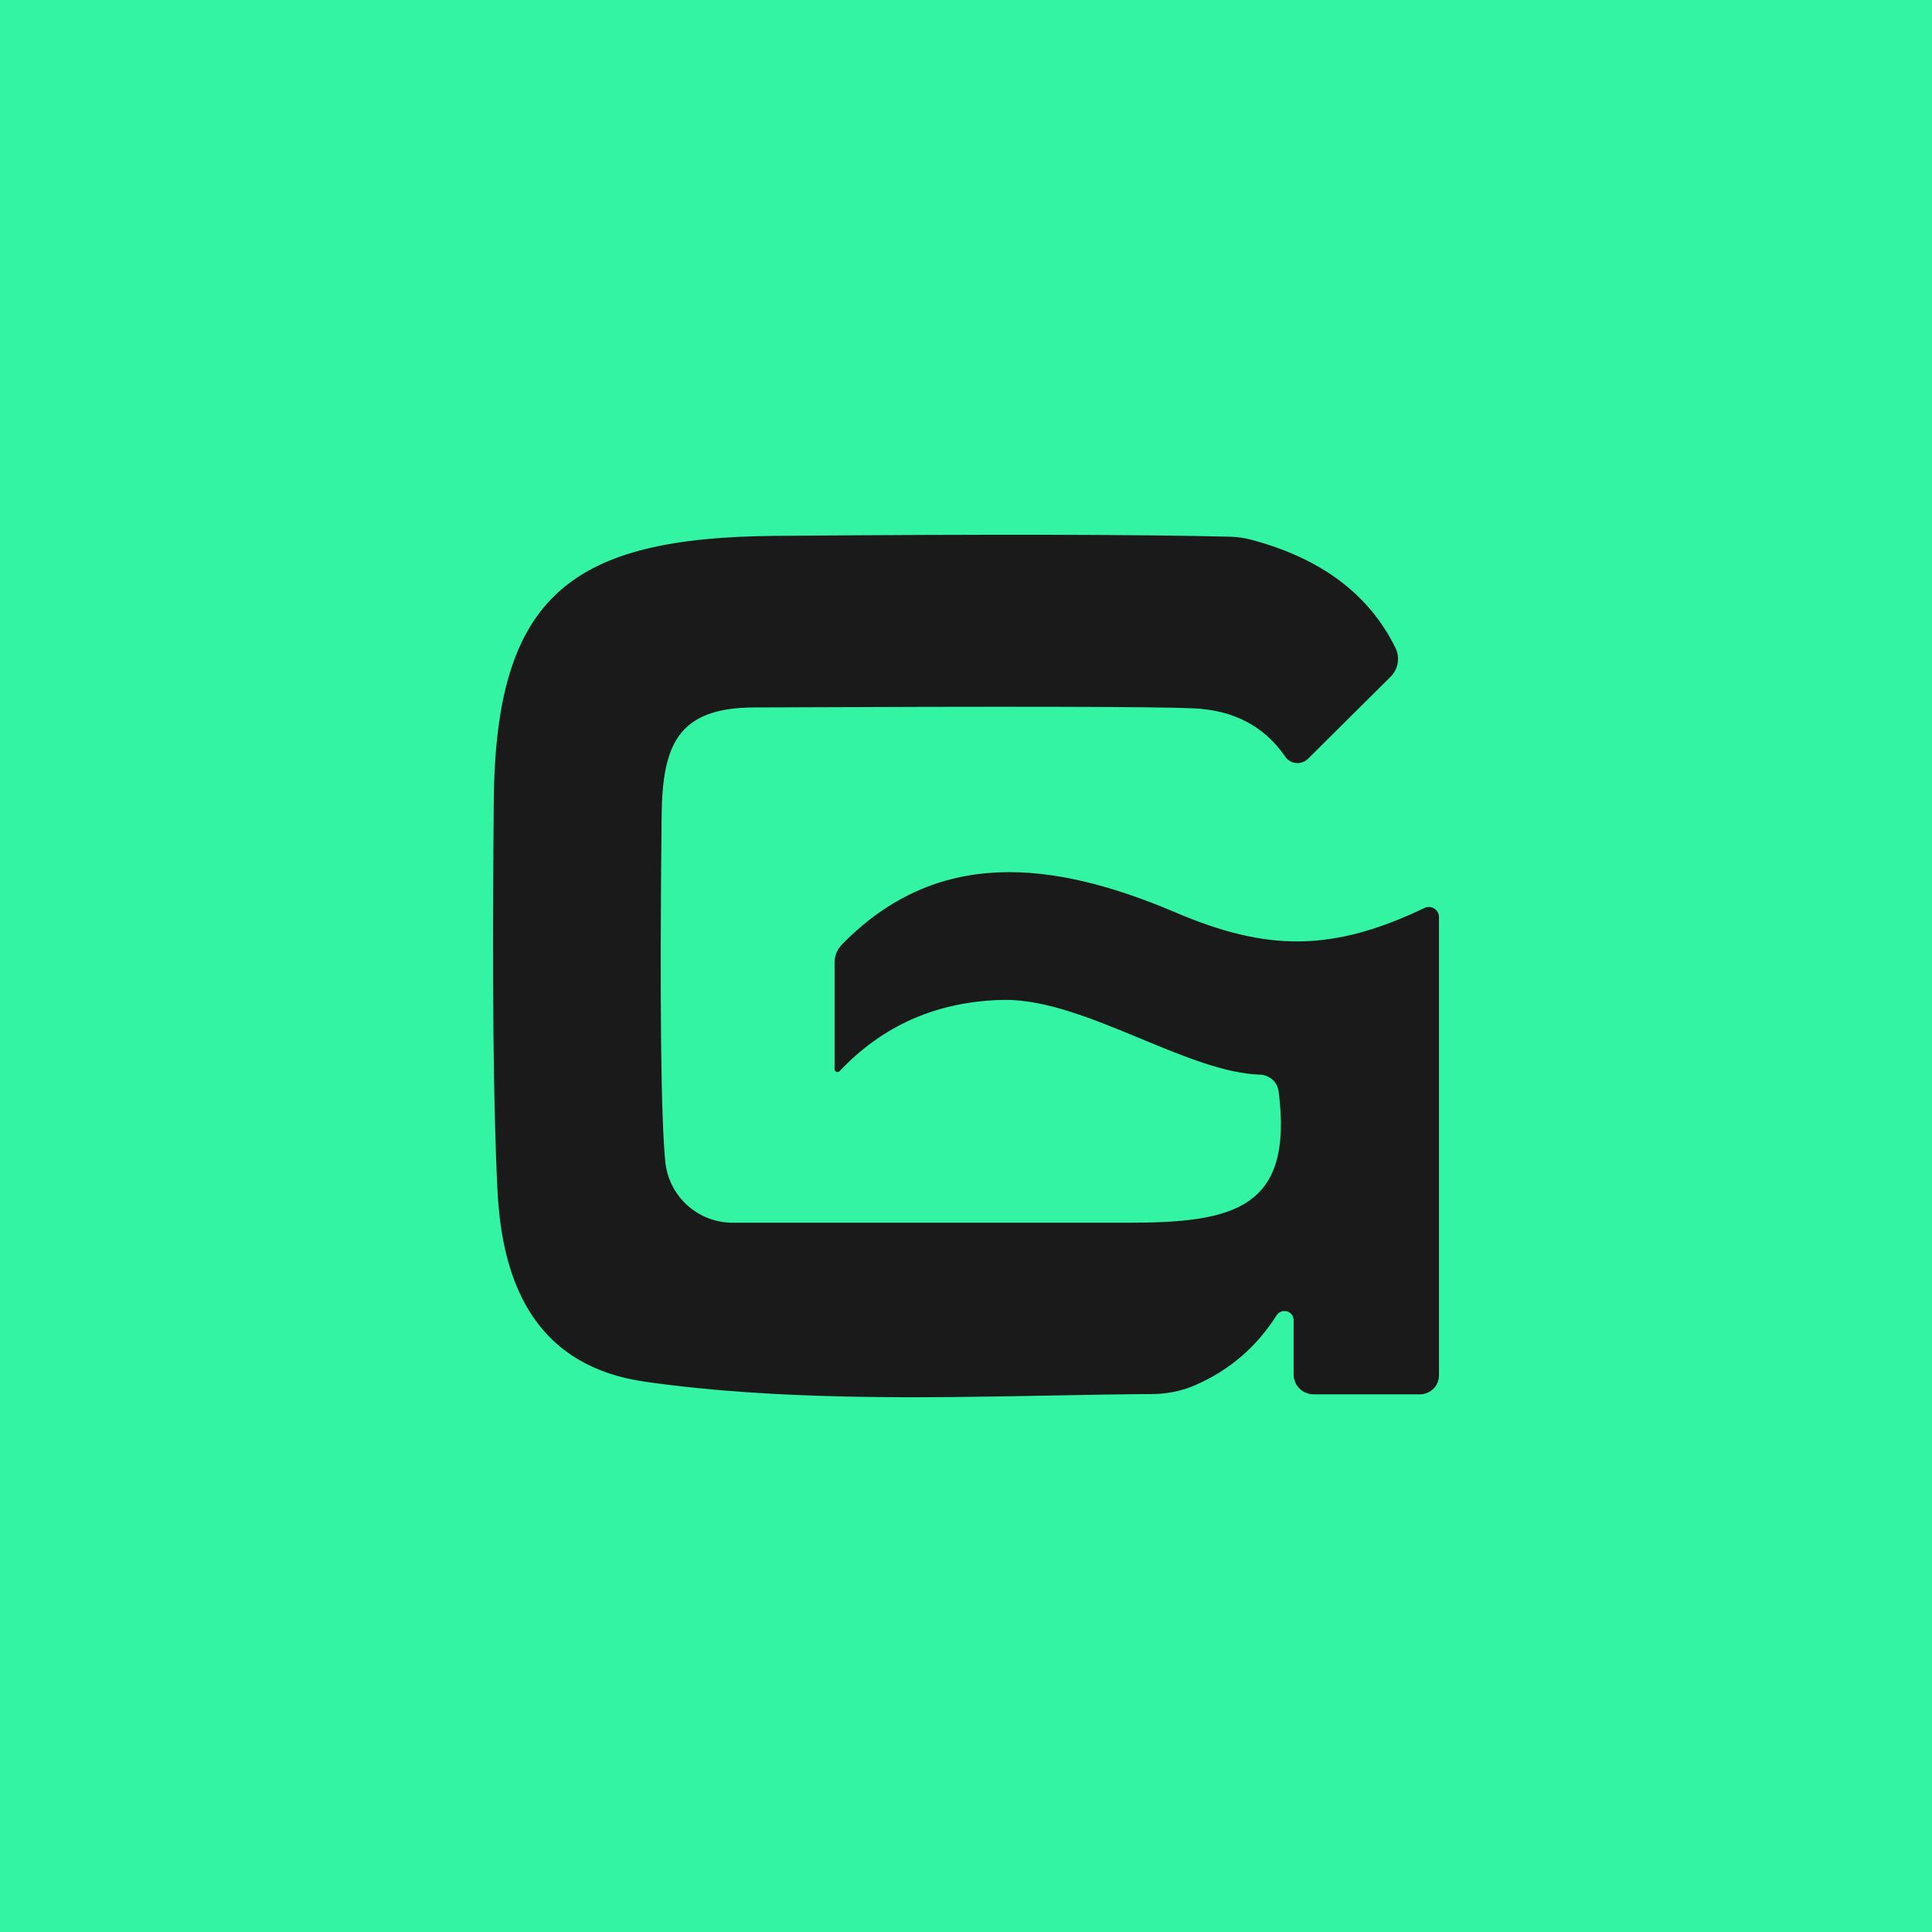
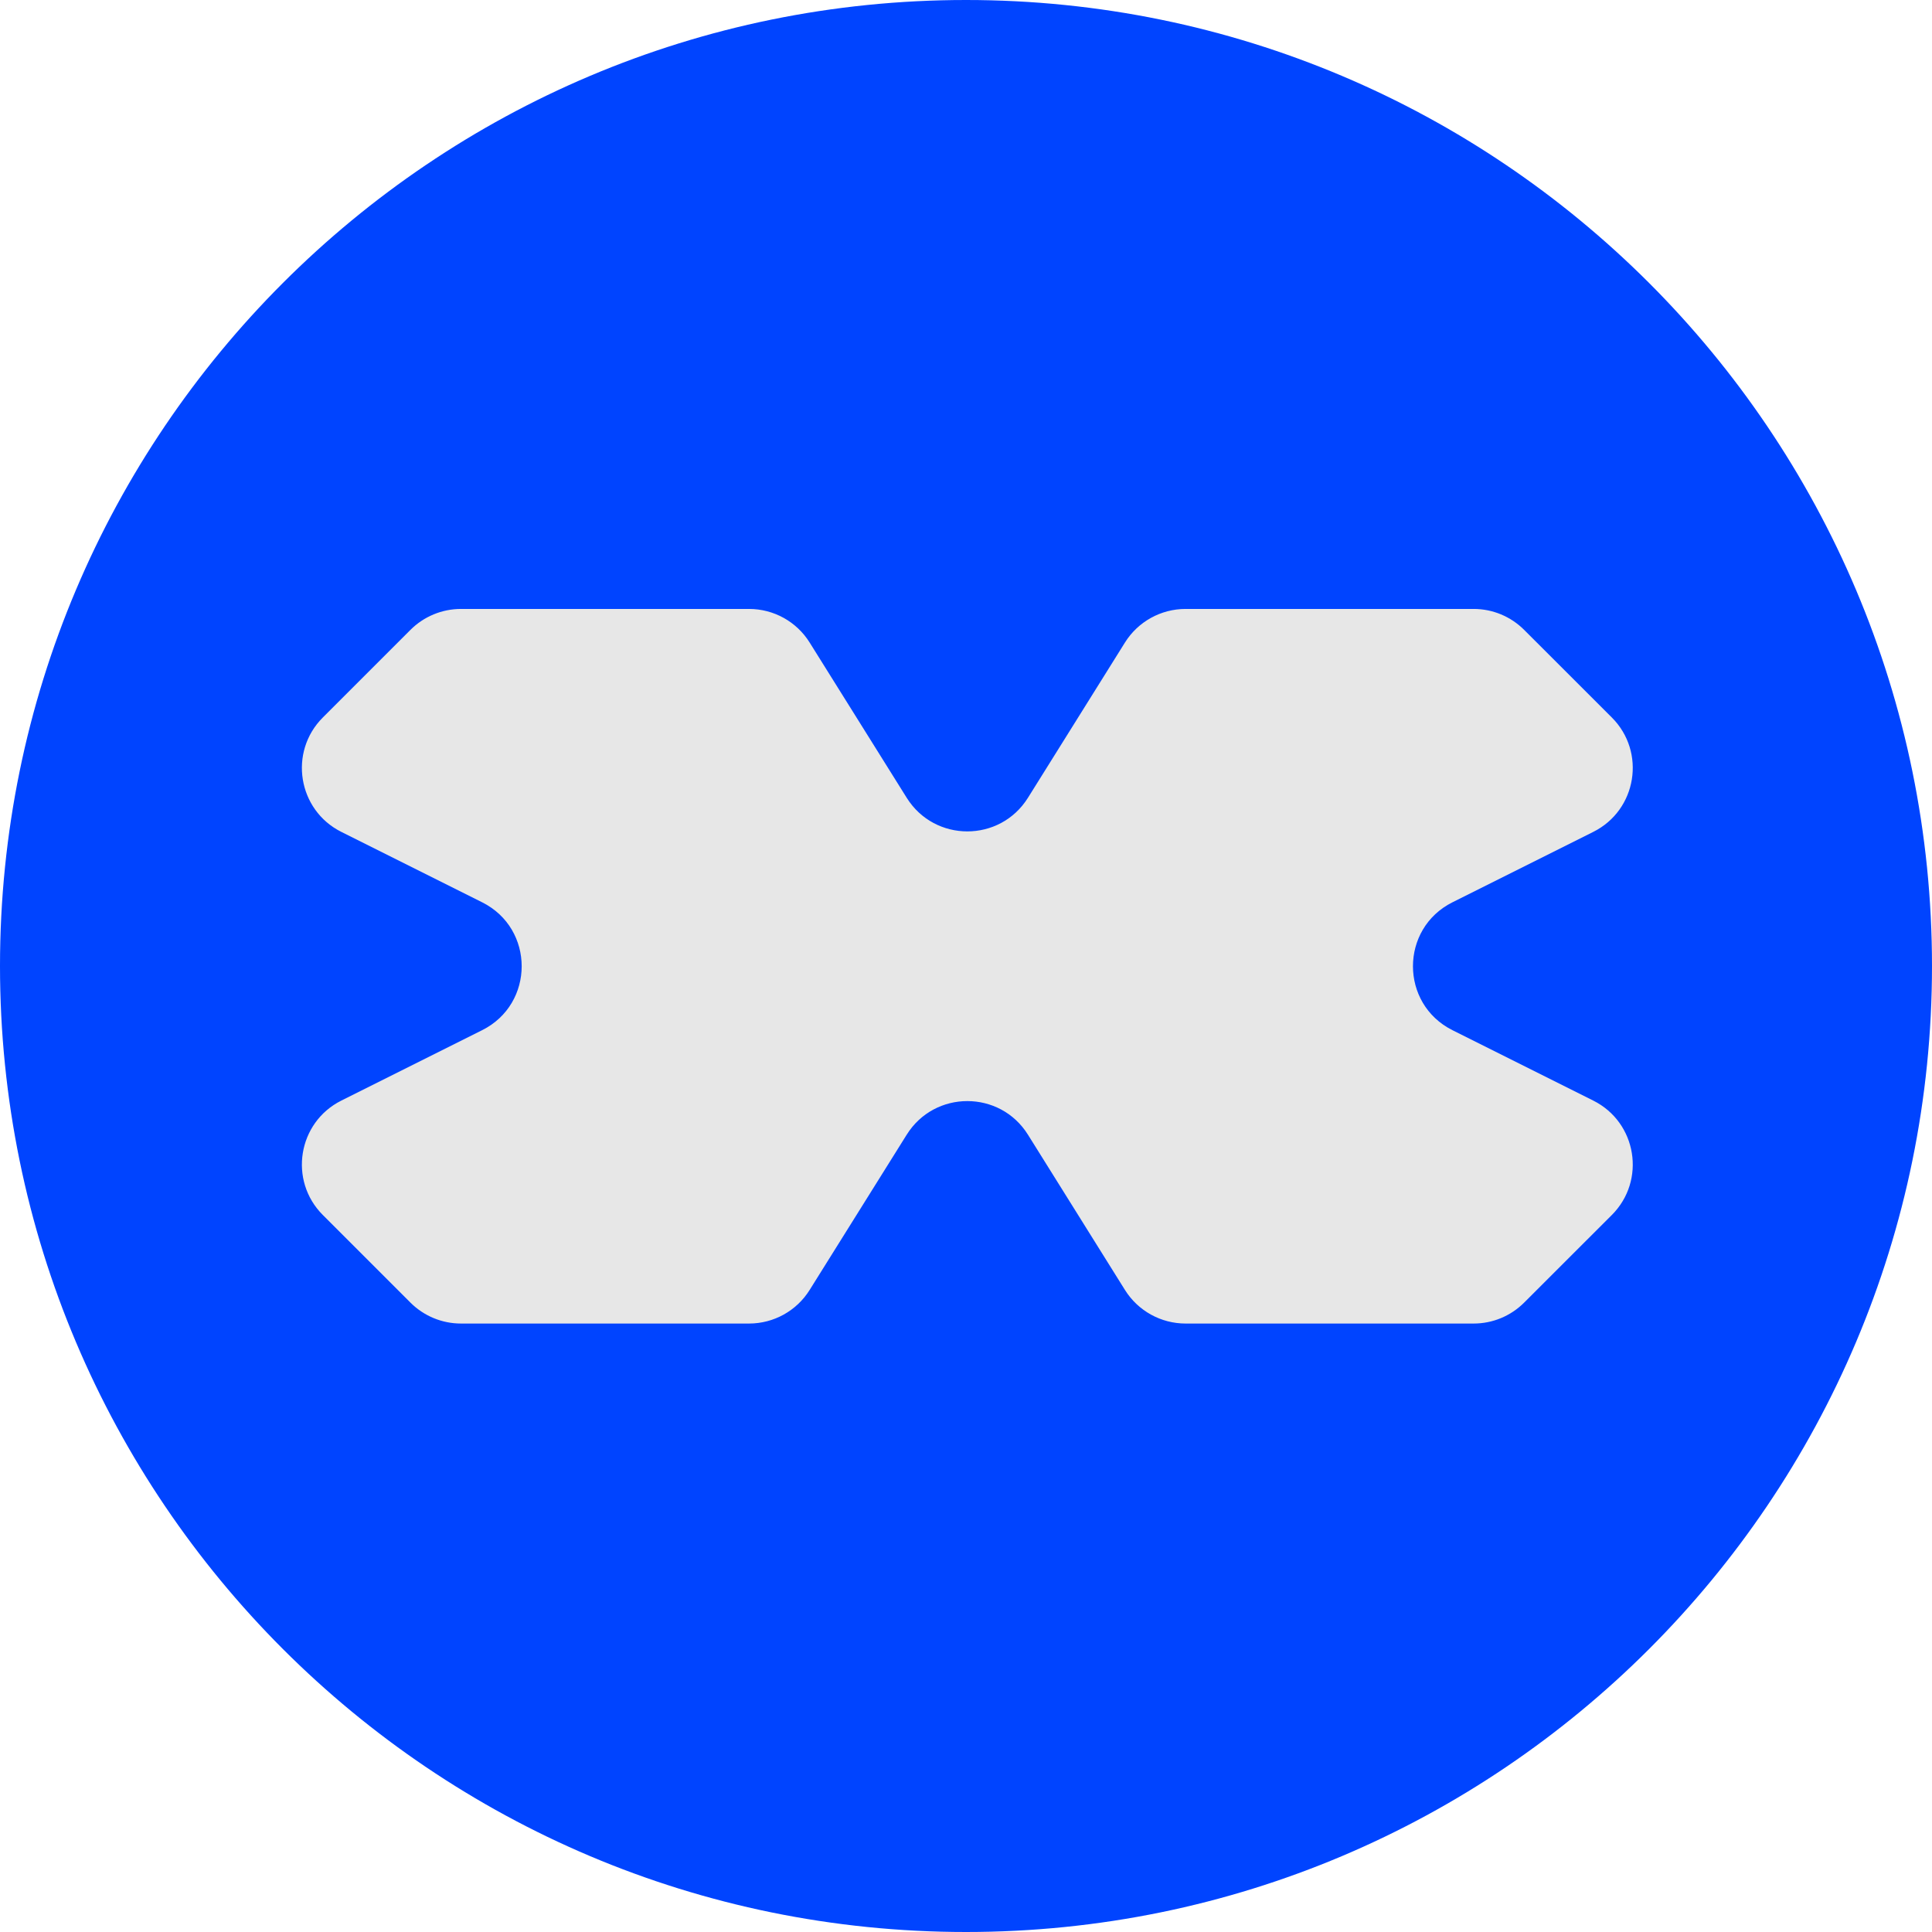
- <svg xmlns="http://www.w3.org/2000/svg" width="256" height="256" viewBox="0 0 256 256" fill="none">
-   <rect width="256" height="256" fill="#32F4A2" />
-   <path fill-rule="evenodd" clip-rule="evenodd" d="M171.415 182.136V174.963C171.422 174.697 171.341 174.437 171.185 174.221C171.028 174.005 170.805 173.847 170.549 173.769C170.293 173.692 170.019 173.7 169.768 173.792C169.517 173.884 169.304 174.055 169.16 174.28C166.511 178.455 162.946 181.529 158.463 183.503C156.698 184.279 154.788 184.692 152.846 184.717C148.548 184.741 144.039 184.826 139.387 184.913C122.204 185.235 103.077 185.594 85.488 183.085C71.352 181.073 66.576 170.674 65.927 157.846C65.366 146.94 65.201 129.658 65.43 106C65.697 78.749 75.822 71.234 102.719 71.006C130.967 70.778 151.089 70.817 163.086 71.12C163.974 71.145 164.859 71.272 165.722 71.5C175.019 73.954 181.412 78.736 184.901 85.846C185.213 86.468 185.318 87.172 185.201 87.86C185.085 88.548 184.753 89.185 184.252 89.68L173.325 100.535C173.117 100.739 172.867 100.896 172.593 100.994C172.319 101.093 172.027 101.131 171.739 101.105C171.451 101.08 171.173 100.992 170.925 100.847C170.678 100.703 170.467 100.505 170.307 100.269C167.53 96.221 163.455 94.082 158.081 93.855C153.012 93.627 133.616 93.589 99.892 93.741C89.691 93.779 87.781 98.827 87.666 108.125C87.411 132.973 87.577 148.268 88.163 154.012C88.398 156.206 89.436 158.236 91.079 159.714C92.722 161.192 94.853 162.013 97.065 162.02H149.369C163.429 162.02 171.415 160.237 169.428 144.637C169.356 144.036 169.069 143.48 168.621 143.07C168.173 142.659 167.592 142.421 166.983 142.398C162.316 142.254 156.796 139.967 151.147 137.626C144.909 135.042 138.515 132.393 132.941 132.492C124.255 132.669 117.021 135.819 111.239 141.943C111.186 141.995 111.118 142.03 111.045 142.044C110.972 142.058 110.896 142.051 110.827 142.023C110.757 141.994 110.698 141.947 110.656 141.885C110.614 141.824 110.591 141.751 110.59 141.677V127.52C110.589 126.646 110.931 125.803 111.545 125.167C124.115 112.3 139.398 113.932 155.788 120.916C167.9 126.078 176.534 126.154 188.76 120.309C188.962 120.214 189.185 120.17 189.408 120.183C189.632 120.195 189.848 120.263 190.038 120.38C190.228 120.497 190.386 120.659 190.496 120.853C190.607 121.046 190.667 121.263 190.671 121.485V182.25C190.671 182.914 190.405 183.552 189.932 184.021C189.459 184.491 188.818 184.755 188.149 184.755H174.051C173.705 184.755 173.362 184.687 173.042 184.556C172.722 184.424 172.432 184.231 172.187 183.988C171.942 183.745 171.748 183.456 171.615 183.138C171.483 182.821 171.415 182.48 171.415 182.136Z" fill="#1A1A1B" />
+ <svg xmlns="http://www.w3.org/2000/svg" width="32" height="32" viewBox="0 0 32 32" fill="none">
+   <rect width="32" height="32" rx="16" fill="#0044FF" />
+   <path d="M5.347 20.124C4.776 19.553 4.932 18.59 5.654 18.229L7.986 17.063C8.859 16.626 8.859 15.382 7.986 14.945L5.654 13.779C4.932 13.418 4.776 12.455 5.347 11.884L6.798 10.433C7.02 10.211 7.321 10.086 7.635 10.086L12.407 10.086C12.815 10.086 13.194 10.296 13.41 10.642L15.018 13.214C15.482 13.956 16.562 13.956 17.026 13.214L18.633 10.642C18.849 10.296 19.229 10.086 19.637 10.086L24.409 10.086C24.723 10.086 25.023 10.211 25.245 10.433L26.697 11.884C27.268 12.455 27.112 13.418 26.389 13.779L24.057 14.945C23.185 15.382 23.185 16.626 24.057 17.063L26.389 18.229C27.112 18.59 27.268 19.553 26.697 20.124L25.245 21.575C25.023 21.797 24.723 21.922 24.409 21.922H19.637C19.229 21.922 18.849 21.712 18.633 21.366L17.026 18.794C16.562 18.052 15.482 18.052 15.018 18.794L13.41 21.366C13.194 21.712 12.815 21.922 12.407 21.922L7.635 21.922C7.321 21.922 7.02 21.797 6.798 21.575L5.347 20.124Z" fill="#E7E7E7" />
</svg>
